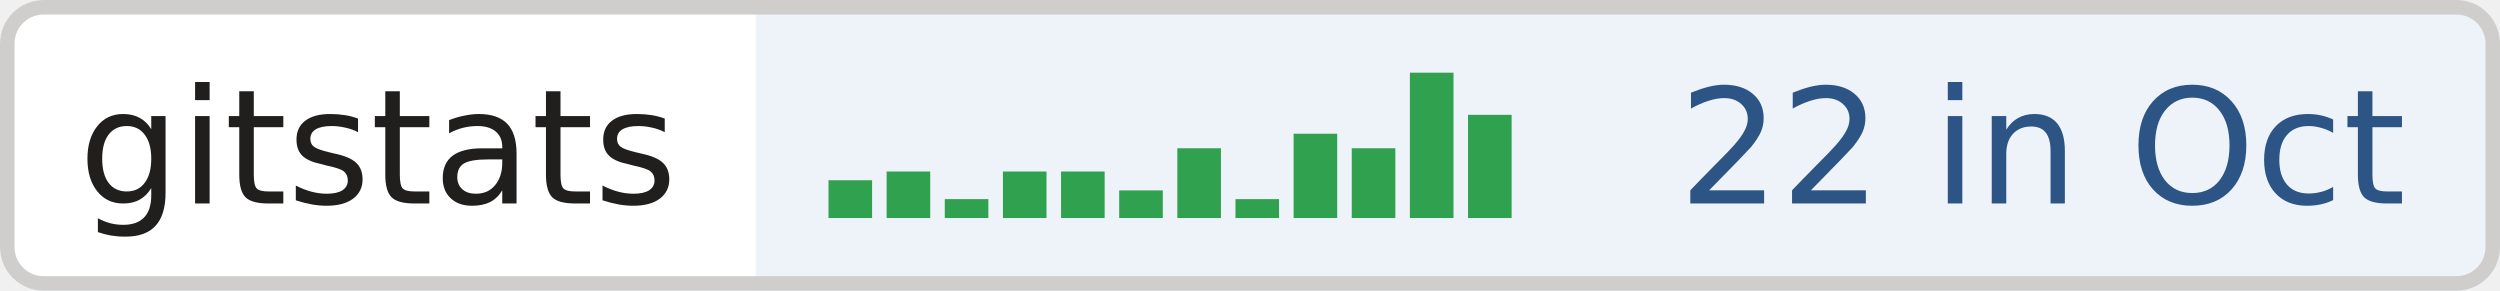
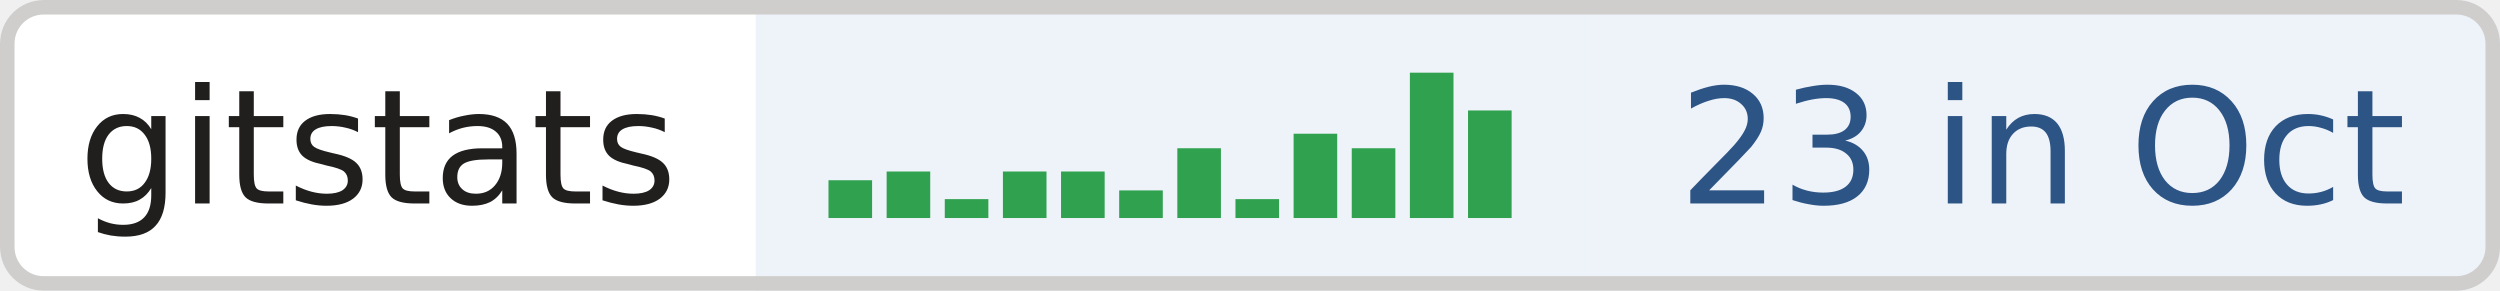
- <svg xmlns="http://www.w3.org/2000/svg" width="172" height="20" role="img" aria-label="gitstats: 22 in Oct">
+ <svg xmlns="http://www.w3.org/2000/svg" width="172" height="20" role="img" aria-label="gitstats: 23 in Oct">
  <clipPath id="r">
    <rect width="172" height="20" rx="3" fill="#fff" />
  </clipPath>
  <g clip-path="url(#r)">
    <rect x="0" width="52" height="20" fill="#fff" />
    <rect x="52" width="58" height="20" fill="#eef3fa" />
    <rect x="110" width="62" height="20" fill="#eef3fa" />
  </g>
  <rect x=".5" y=".5" width="171" height="19" rx="2.5" fill="none" stroke="#cfcecd" />
  <rect x="57.0" y="12.4" width="3" height="2.6" fill="#30a14e" />
  <rect x="61.0" y="11.8" width="3" height="3.2" fill="#30a14e" />
  <rect x="65.0" y="13.7" width="3" height="1.3" fill="#30a14e" />
  <rect x="69.0" y="11.8" width="3" height="3.2" fill="#30a14e" />
  <rect x="73.0" y="11.8" width="3" height="3.2" fill="#30a14e" />
  <rect x="77.0" y="13.1" width="3" height="1.9" fill="#30a14e" />
  <rect x="81.0" y="10.2" width="3" height="4.8" fill="#30a14e" />
  <rect x="85.0" y="13.7" width="3" height="1.3" fill="#30a14e" />
  <rect x="89.0" y="9.2" width="3" height="5.8" fill="#30a14e" />
  <rect x="93.0" y="10.2" width="3" height="4.8" fill="#30a14e" />
  <rect x="97.0" y="5.0" width="3" height="10.0" fill="#30a14e" />
-   <rect x="101.0" y="7.9" width="3" height="7.1" fill="#30a14e" />
+   <rect x="101.0" y="7.6" width="3" height="7.4" fill="#30a14e" />
  <g text-anchor="middle" font-family="Verdana,Geneva,DejaVu Sans,sans-serif" font-size="11" text-rendering="geometricPrecision">
    <text x="26.0" y="14.0" fill="#211e1e" textLength="42.0">gitstats</text>
-     <text x="140.5" y="14.0" fill="#2c5485" textLength="51.0">22 in Oct</text>
+     <text x="140.5" y="14.0" fill="#2c5485" textLength="51.0">23 in Oct</text>
  </g>
</svg>
